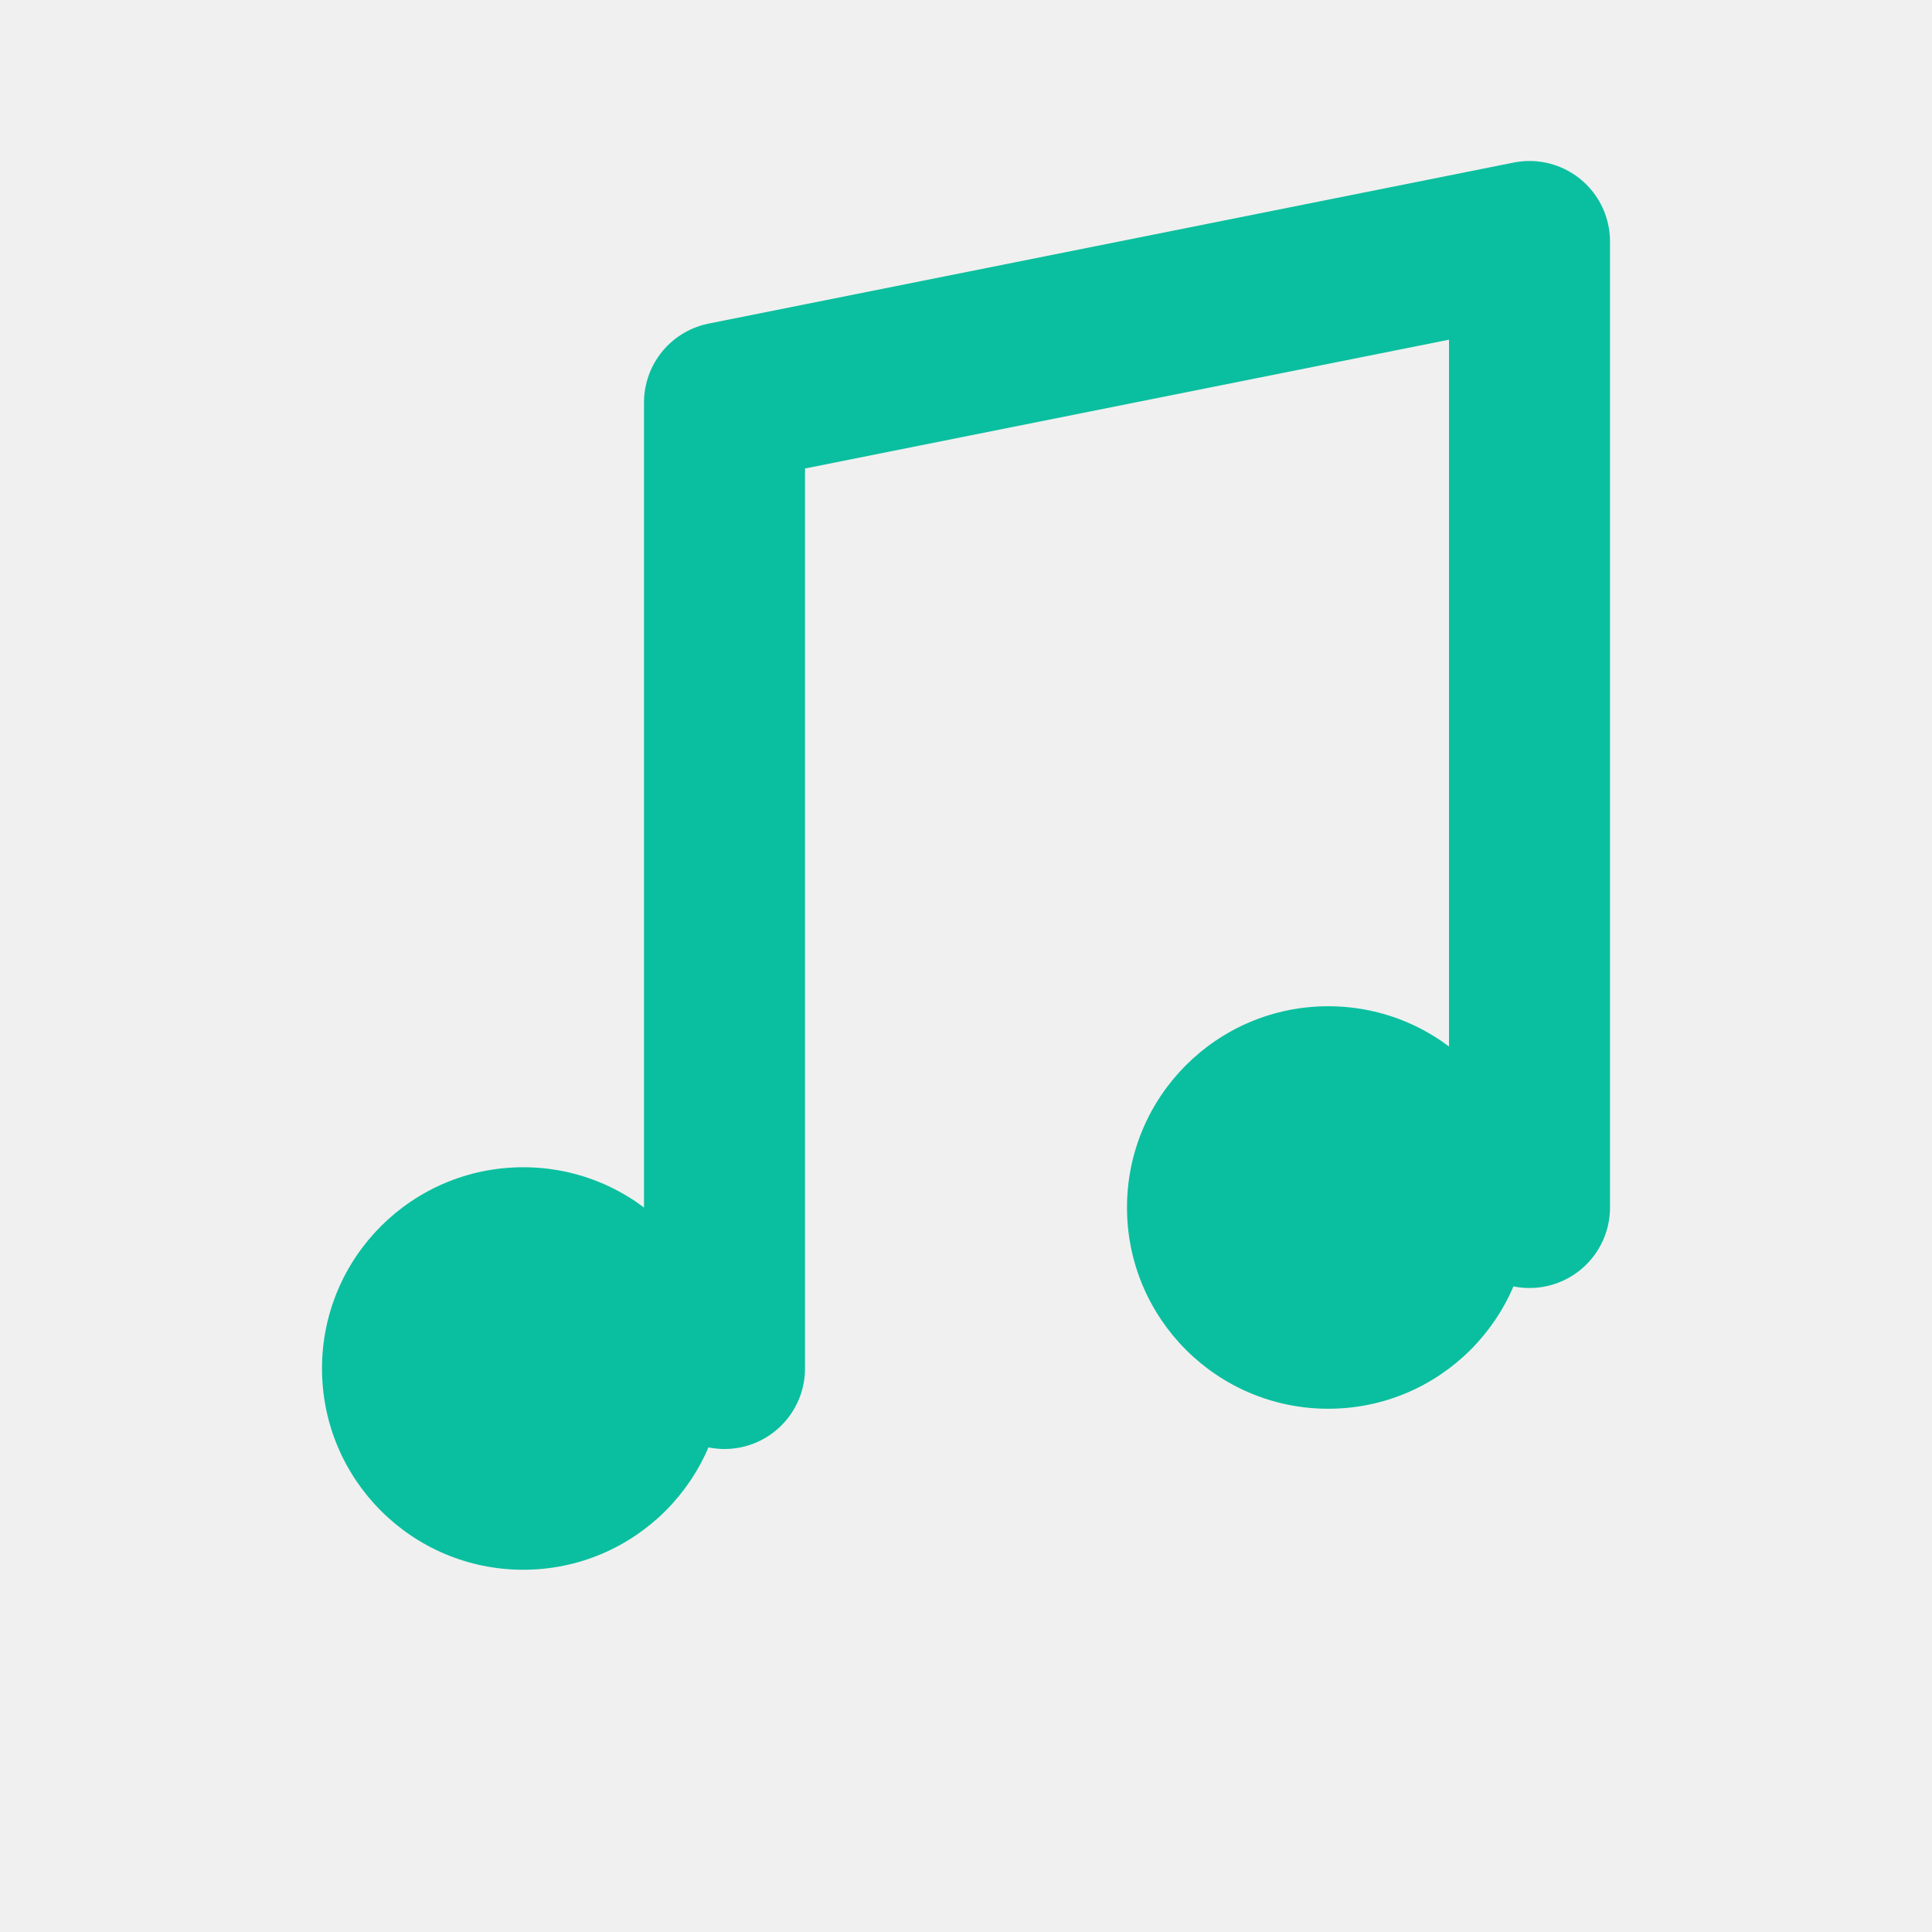
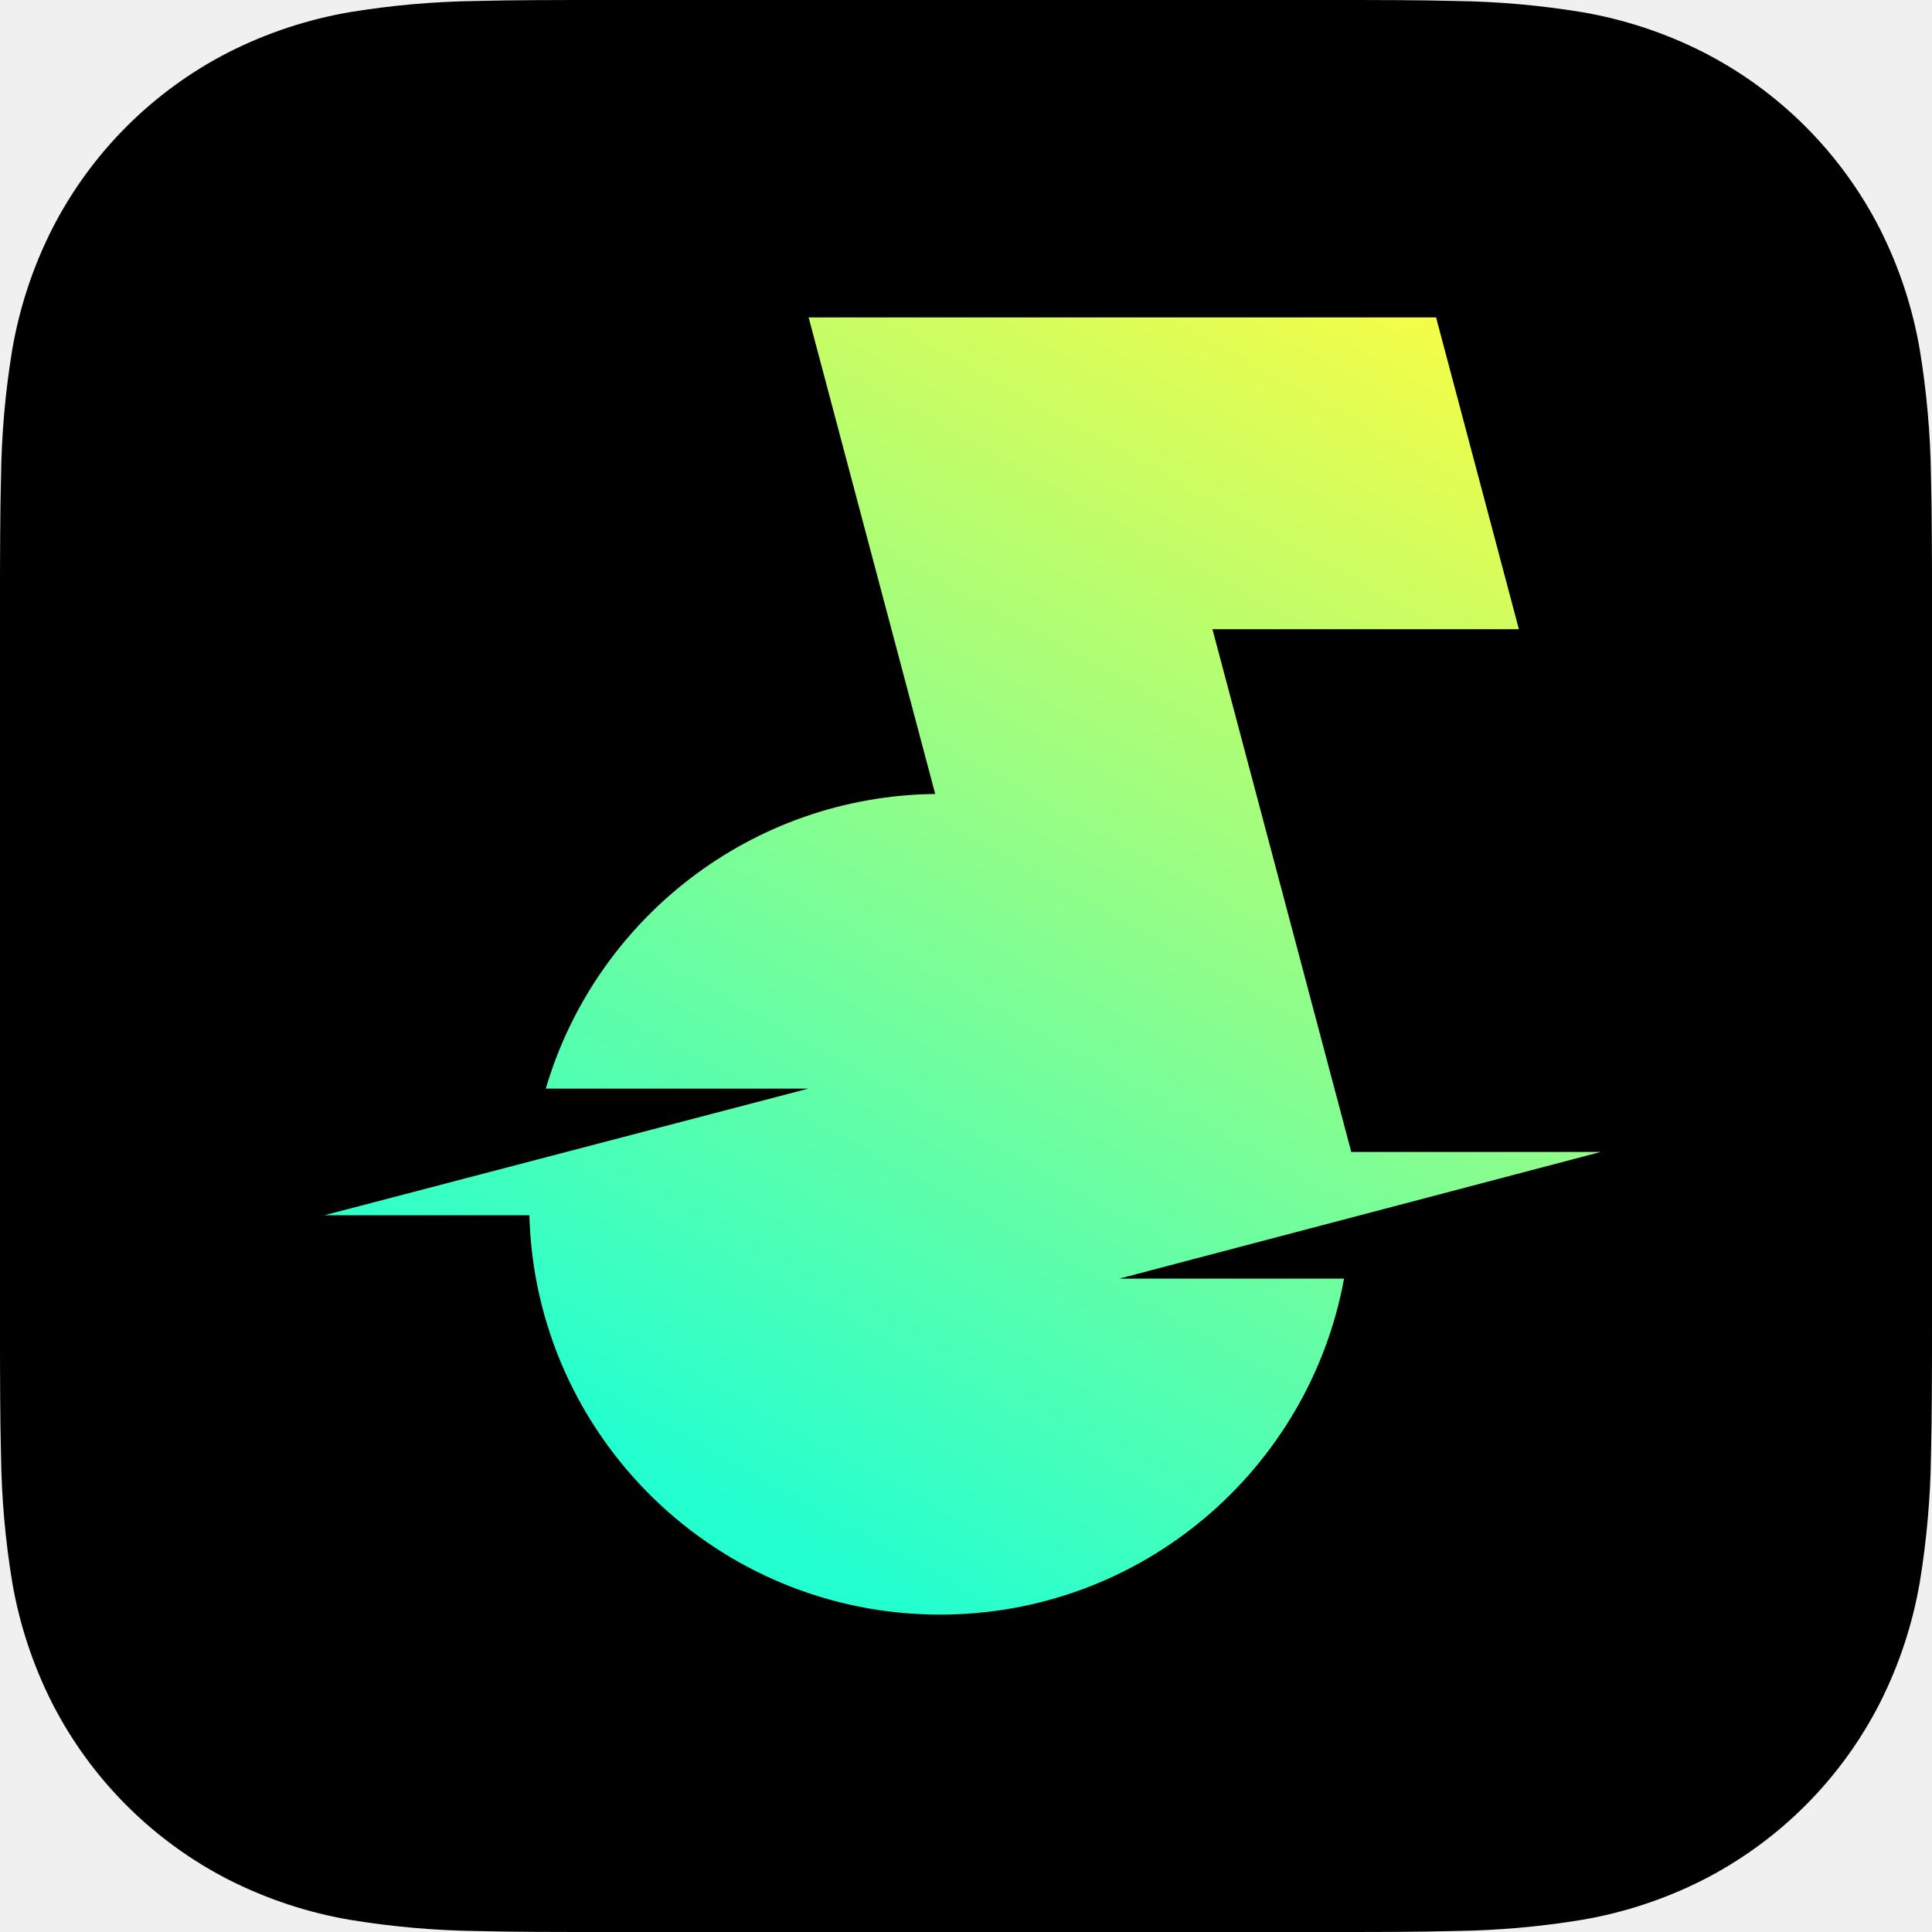
- <svg xmlns="http://www.w3.org/2000/svg" viewBox="0 0 24 24" width="24" height="24">
-   <path d="M9 17V5l10-2v12" fill="none" stroke="#0ABF9F" stroke-width="2" stroke-linecap="round" stroke-linejoin="round" />
-   <circle cx="6.5" cy="17" r="2.5" fill="#0ABF9F" />
-   <circle cx="16.5" cy="15" r="2.5" fill="#0ABF9F" />
+ <svg xmlns="http://www.w3.org/2000/svg" xmlns:xlink="http://www.w3.org/1999/xlink" width="280px" height="280px" viewBox="0 0 280 280" version="1.1">
+   <defs>
+     <path d="M280,192.411 C280,195.759 280,199.101 279.976,202.443 C279.957,205.261 279.927,208.079 279.854,210.892 C279.776,217.054 279.235,223.201 278.235,229.281 C277.194,235.368 275.252,241.261 272.47,246.77 C266.832,257.839 257.834,266.838 246.765,272.476 C241.259,275.254 235.369,277.195 229.29,278.235 C223.203,279.239 217.055,279.781 210.895,279.854 C208.079,279.927 205.263,279.969 202.446,279.982 C199.098,280 195.757,280 192.415,280 L87.585,280 C84.243,280 80.902,280 77.554,279.982 C74.737,279.971 71.921,279.931 69.105,279.86 C62.941,279.781 56.792,279.238 50.71,278.235 C44.63,277.2 38.737,275.252 33.235,272.476 C22.167,266.839 13.169,257.842 7.53,246.776 C4.749,241.264 2.806,235.367 1.765,229.281 C0.765,223.203 0.224,217.058 0.146,210.898 C0.073,208.079 0.037,205.261 0.024,202.443 C0,199.095 0,195.759 0,192.411 L0,87.589 C0,84.241 0,80.893 0.024,77.545 C0.037,74.733 0.073,71.914 0.146,69.102 C0.224,62.942 0.765,56.797 1.765,50.719 C2.806,44.632 4.748,38.739 7.53,33.224 C13.168,22.155 22.166,13.156 33.235,7.518 C38.74,4.741 44.627,2.8 50.704,1.759 C56.791,0.761 62.939,0.219 69.099,0.14 C71.917,0.067 74.736,0.03 77.548,0.018 C80.896,0 84.243,0 87.579,0 L192.409,0 C195.757,0 199.104,0 202.446,0.018 C205.263,0.029 208.079,0.069 210.895,0.14 C217.055,0.219 223.203,0.761 229.283,1.759 C235.37,2.8 241.257,4.742 246.765,7.518 C257.836,13.154 266.837,22.154 272.477,33.224 C275.255,38.735 277.196,44.629 278.235,50.713 C279.235,56.793 279.776,62.94 279.854,69.102 C279.927,71.921 279.963,74.739 279.976,77.551 C280,80.899 280,84.241 280,87.583 L280,192.411 Z" id="path-1" />
+     <linearGradient x1="36.335%" y1="94.121%" x2="86.846%" y2="1.17400574e-14%" id="linearGradient-3">
+       <stop stop-color="#24FFD0" offset="0%" />
+       <stop stop-color="#F4FD47" offset="100%" />
+     </linearGradient>
+   </defs>
+   <g id="Qishui-Music" stroke="none" stroke-width="1" fill="none" fill-rule="evenodd">
+     <g id="Group">
+       <mask id="mask-2" fill="white">
+         <use xlink:href="#path-1" />
+       </mask>
+       <use id="base" fill="#FFFFFF" xlink:href="#path-1" />
+       <g id="Graphic" mask="url(#mask-2)">
+         <rect id="Rectangle" fill="#000000" x="0" y="0" width="280" height="280" />
+         <path d="M232,166.947 L195.836,166.947 L175.716,91.187 L220.129,91.187 L208.127,46 L163.714,46 L117.194,46 L135.537,115.068 C108.792,115.376 86.286,133.299 79.102,157.769 L117.155,157.769 L47,176.127 L76.722,176.127 L76.722,176.125 C77.569,208.231 103.89,234 136.235,234 C165.43,234 189.717,213.003 194.792,185.304 L162.238,185.304 L232,166.947 Z" id="Fill-4" fill="url(#linearGradient-3)" />
+       </g>
+     </g>
+   </g>
</svg>
